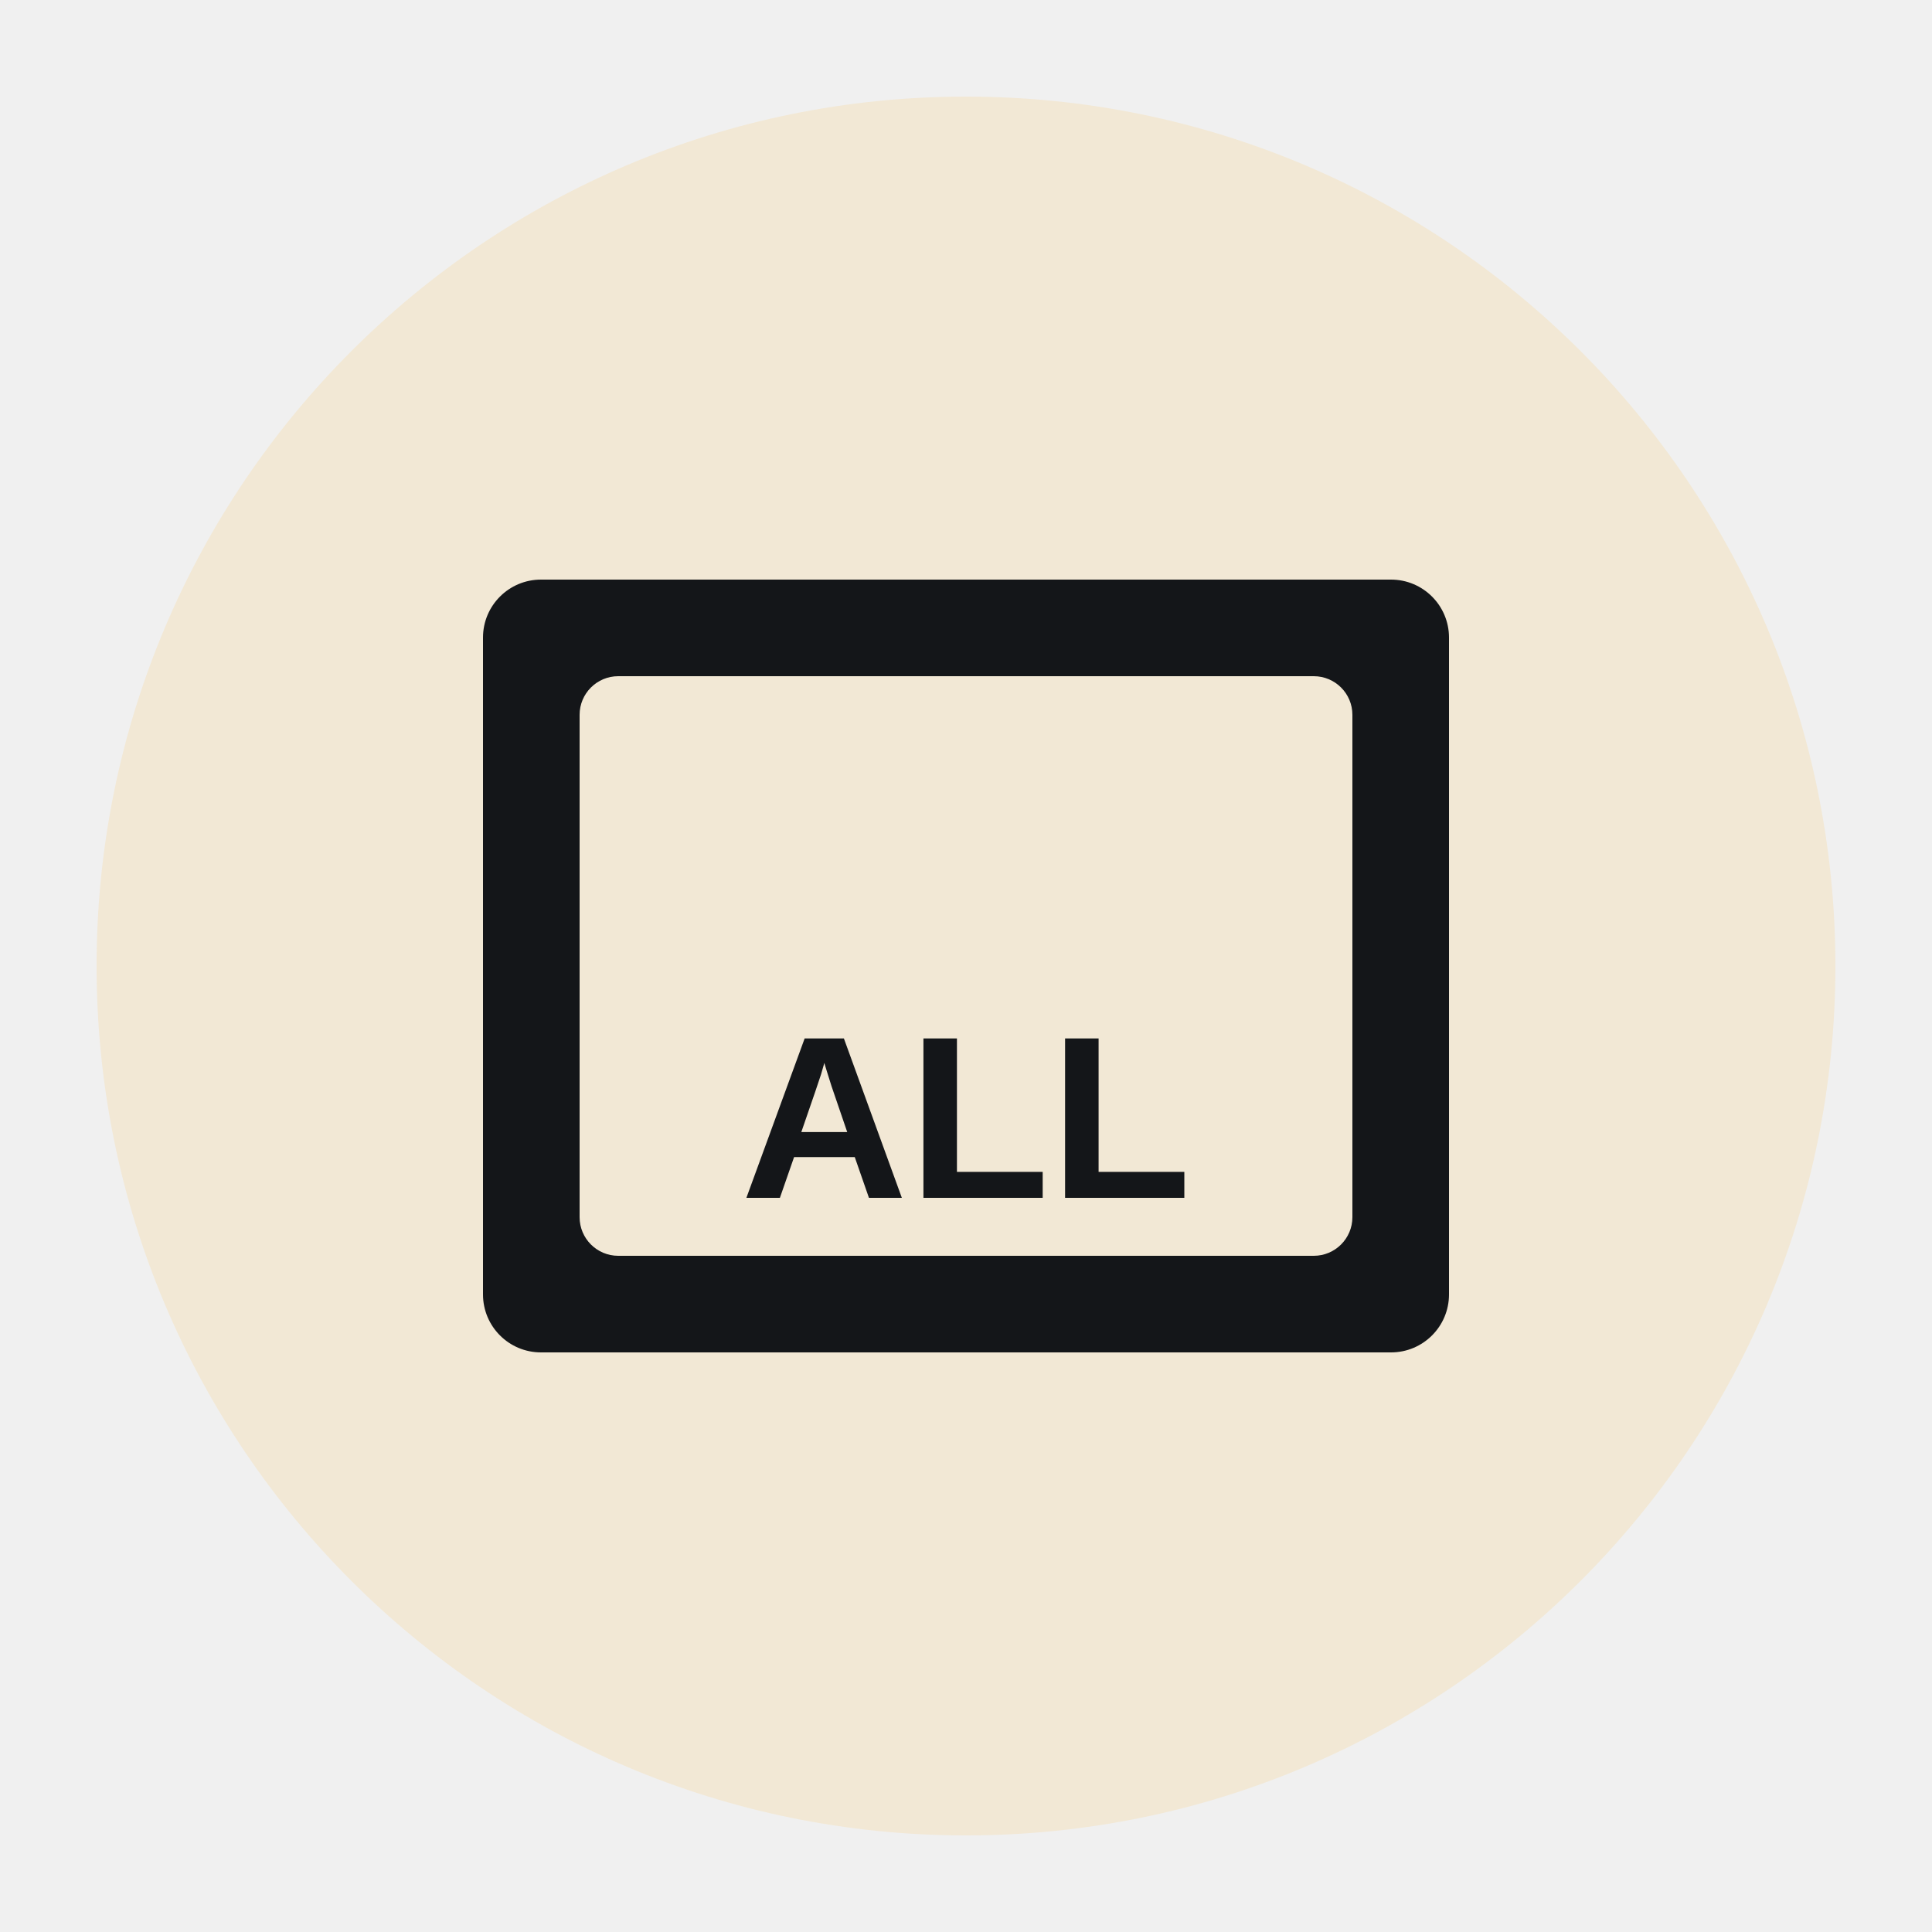
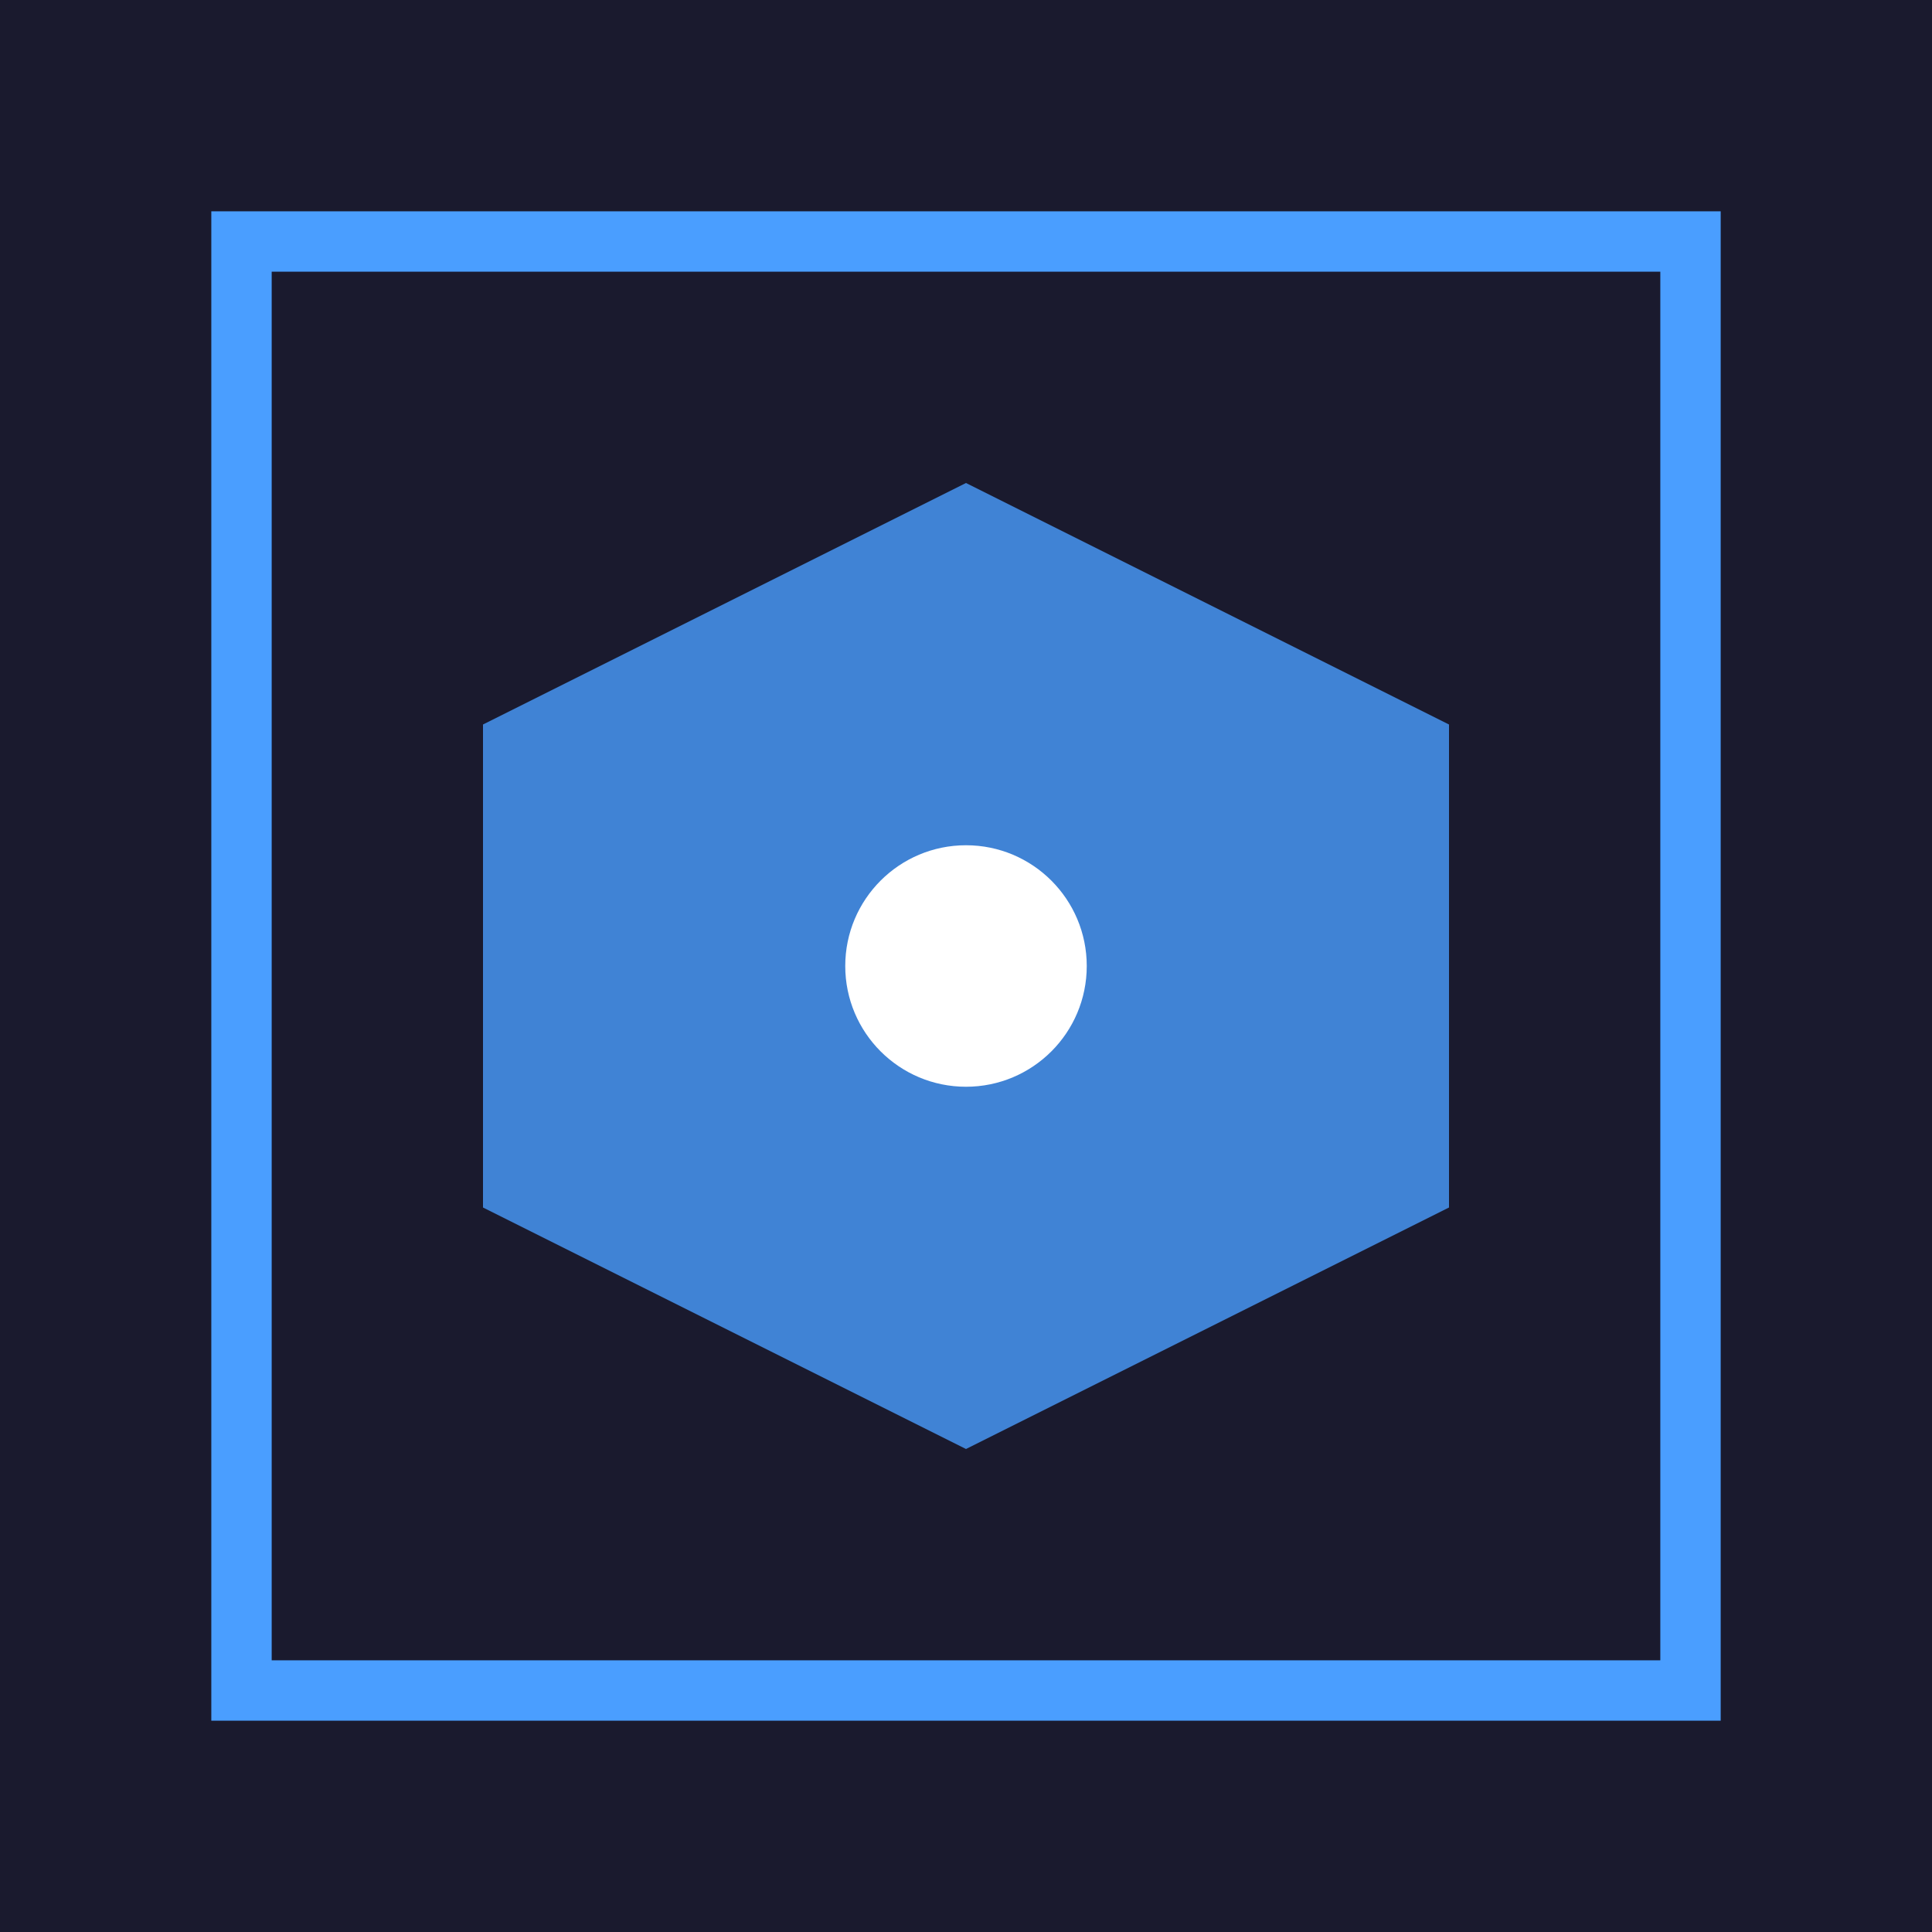
- <svg xmlns="http://www.w3.org/2000/svg" viewBox="0 0 100 100">
-   <circle cx="50" cy="50" r="45" fill="#f2e8d5" />
-   <rect x="25" y="30" width="50" height="40" rx="3" fill="#141619" />
-   <rect x="30" y="35" width="40" height="30" rx="2" fill="#f2e8d5" />
-   <text x="50" y="62" font-family="Arial" font-size="12" fill="#141619" text-anchor="middle" font-weight="bold">ALL</text>
+ <svg xmlns="http://www.w3.org/2000/svg" viewBox="0 0 64 64">
+   <rect width="64" height="64" fill="#1a1a2e" />
+   <rect x="8" y="8" width="48" height="48" fill="none" stroke="#4a9eff" stroke-width="2" />
+   <path d="M16 24 L32 16 L48 24 L48 40 L32 48 L16 40 Z" fill="#4a9eff" opacity="0.8" />
+   <circle cx="32" cy="32" r="4" fill="#ffffff" />
</svg>
